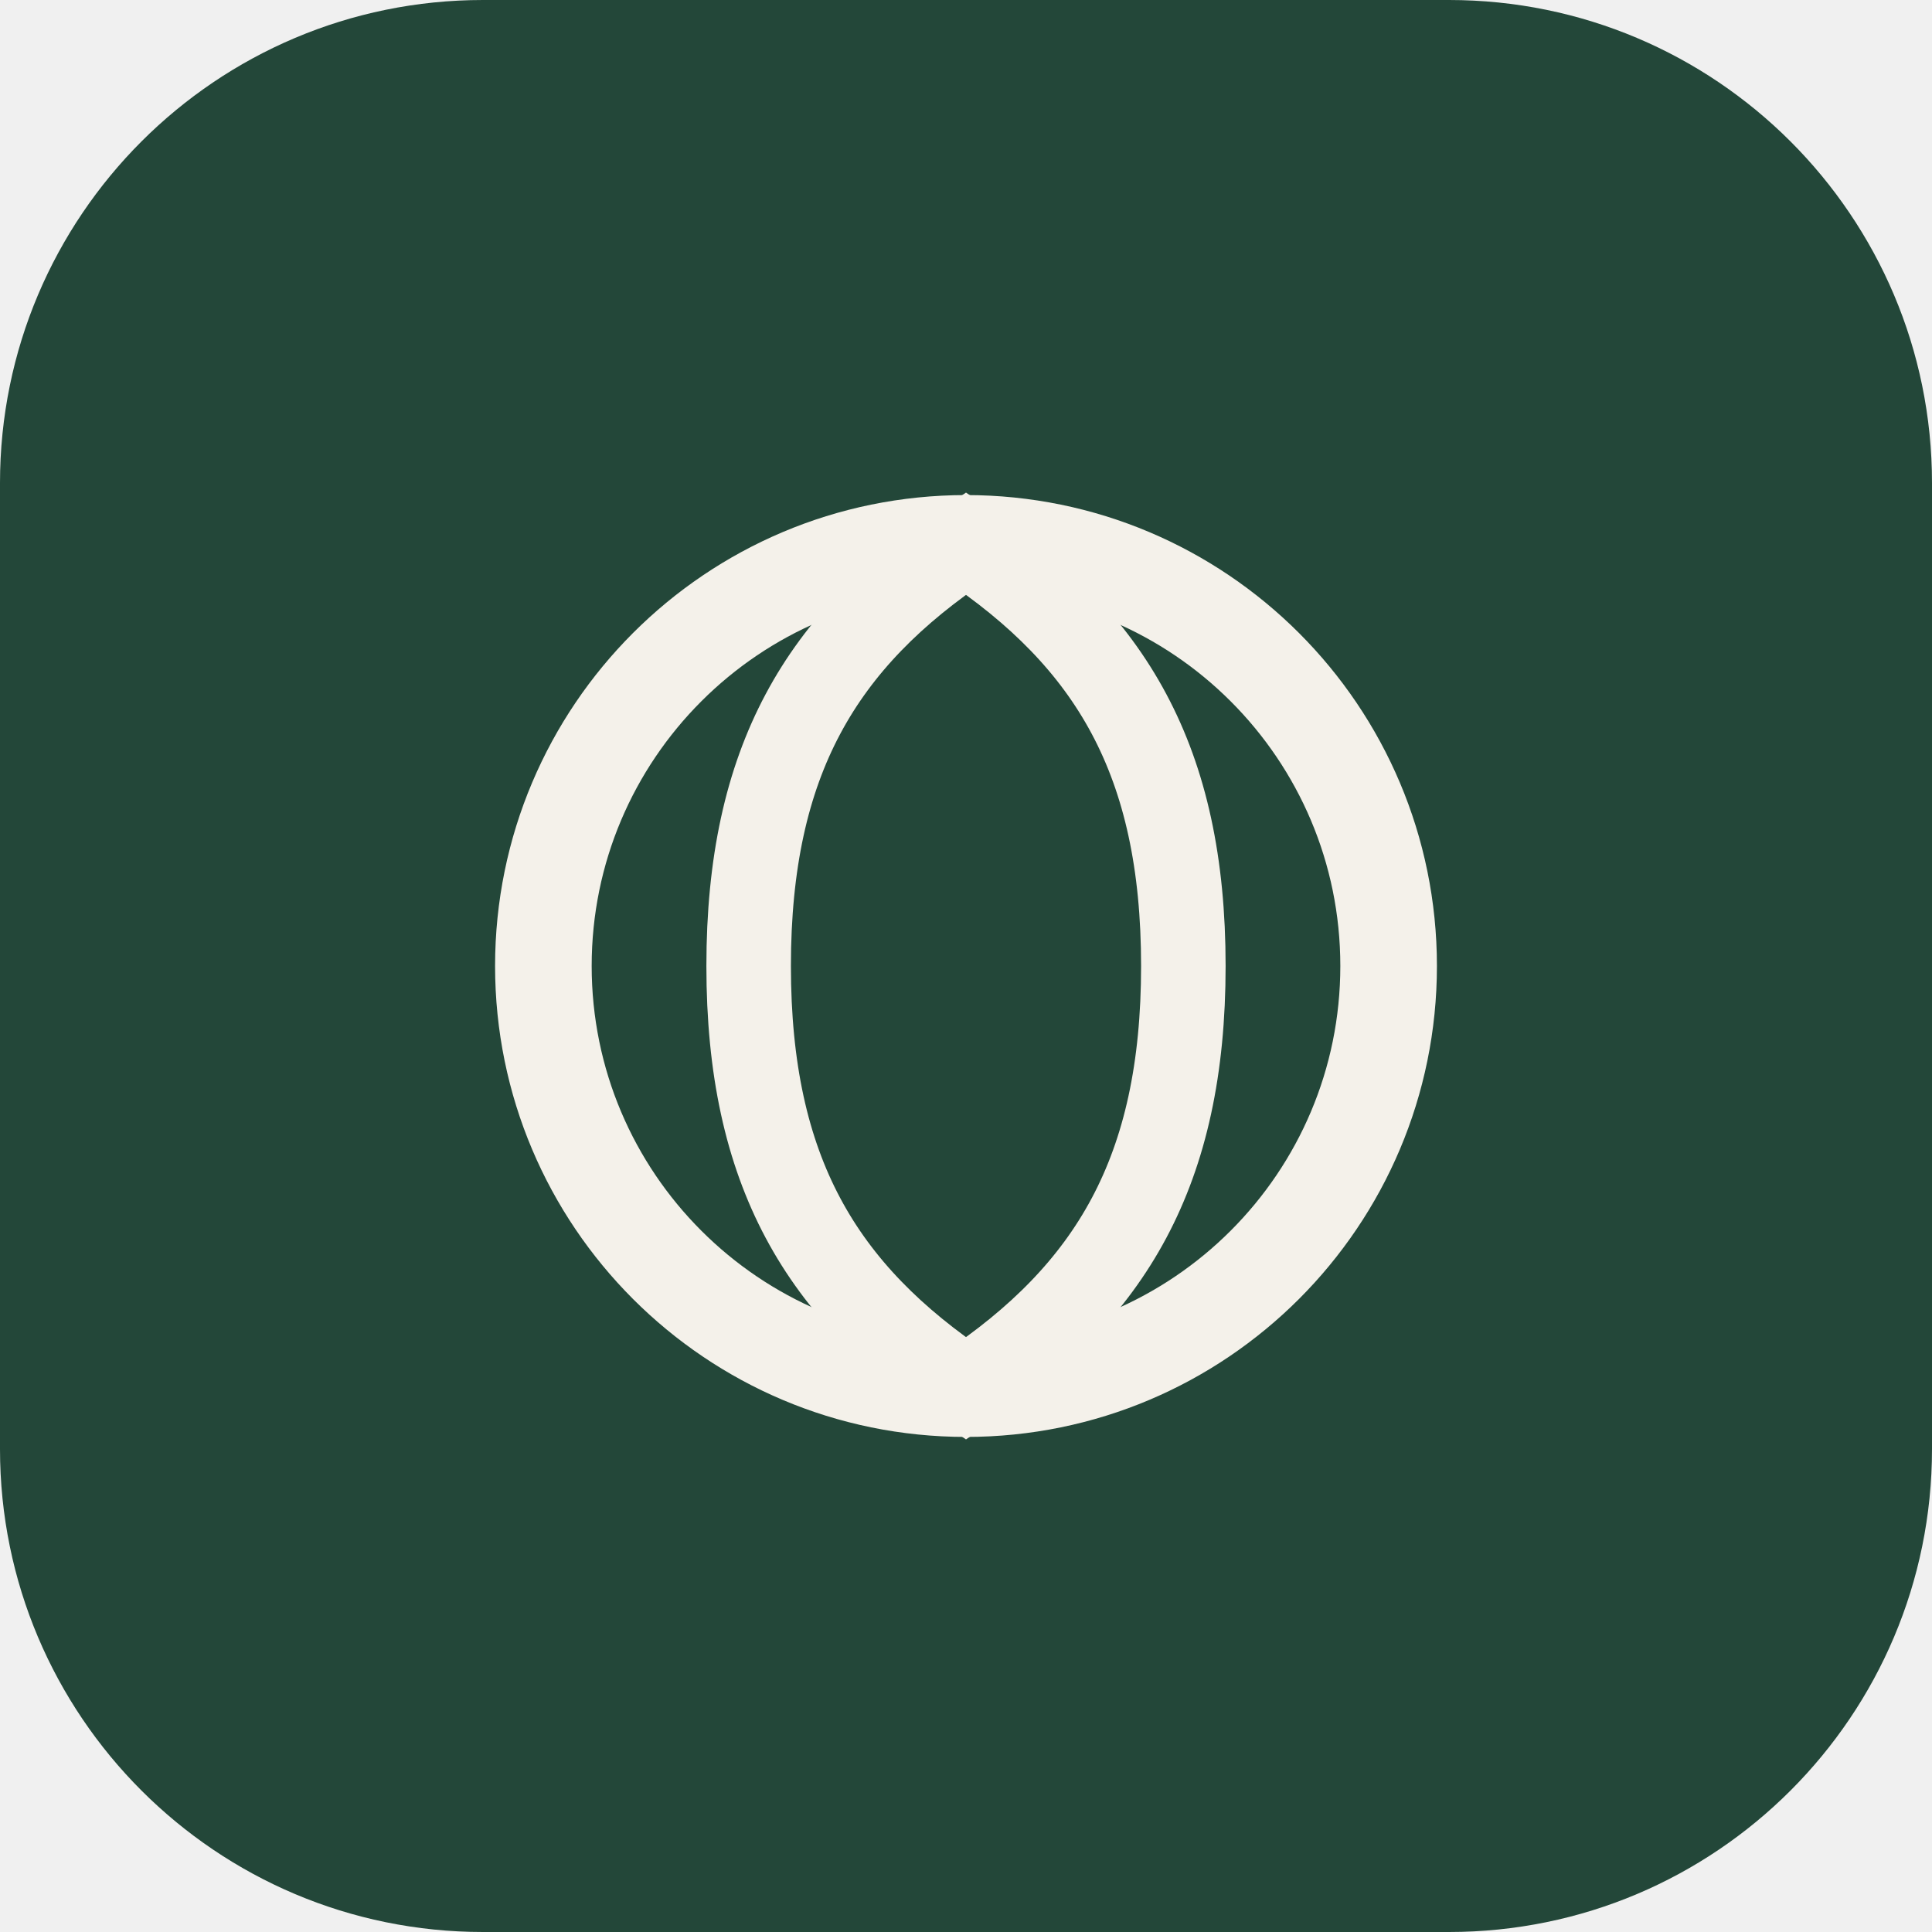
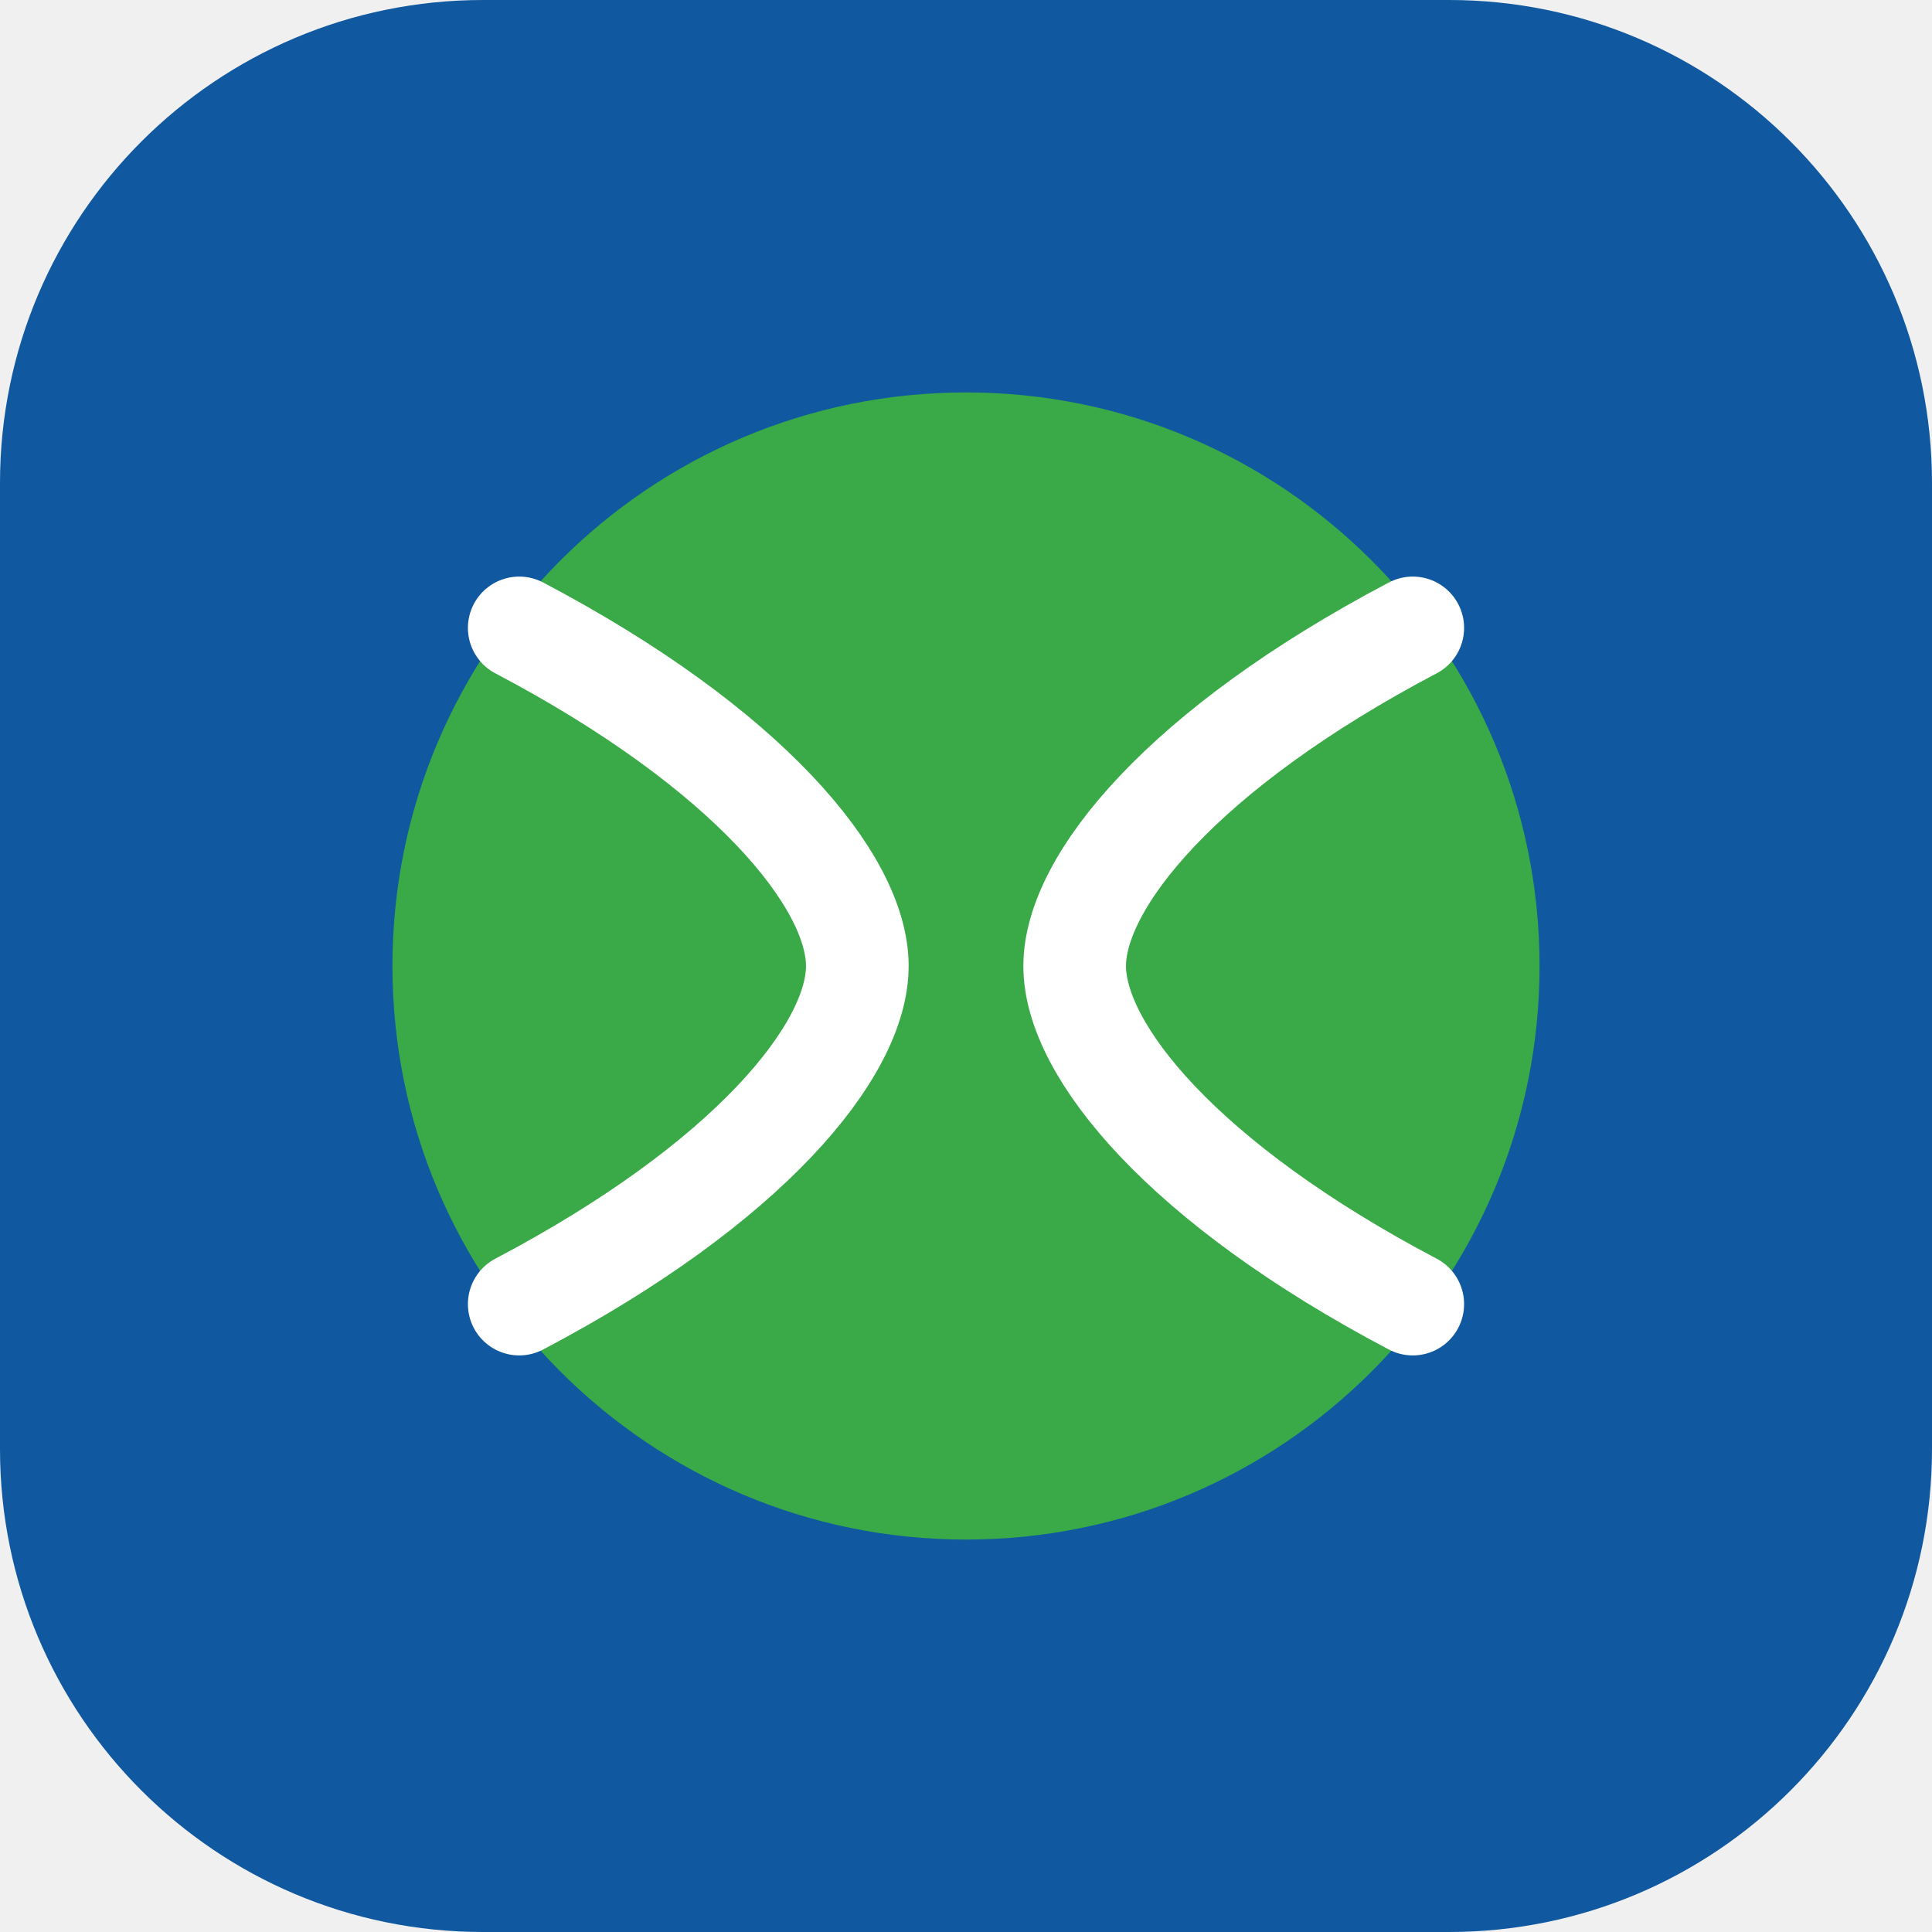
<svg xmlns="http://www.w3.org/2000/svg" viewBox="0 0 32 32">
-   <rect width="32" height="32" rx="8" fill="#234739" />
-   <circle cx="16" cy="16" r="7" fill="none" stroke="#f4f1ea" stroke-width="1.6" />
-   <path d="M16 9c2.4 1.6 3.6 3.6 3.6 7s-1.2 5.4-3.6 7c-2.4-1.6-3.6-3.6-3.6-7s1.2-5.4 3.6-7z" fill="none" stroke="#f4f1ea" stroke-width="1.4" />
+   <rect width="32" height="32" rx="8" fill="#1058A0" />
+   <circle cx="16" cy="16" r="9.5" fill="#39AA47" />
+   <path d="M8.6 10.4c3.8 2 5.6 4.2 5.6 5.6s-1.8 3.6-5.6 5.6" fill="none" stroke="#fff" stroke-width="1.7" stroke-linecap="round" />
+   <path d="M23.4 10.4c-3.8 2-5.6 4.2-5.6 5.6s1.8 3.6 5.6 5.6" fill="none" stroke="#fff" stroke-width="1.7" stroke-linecap="round" />
</svg>
